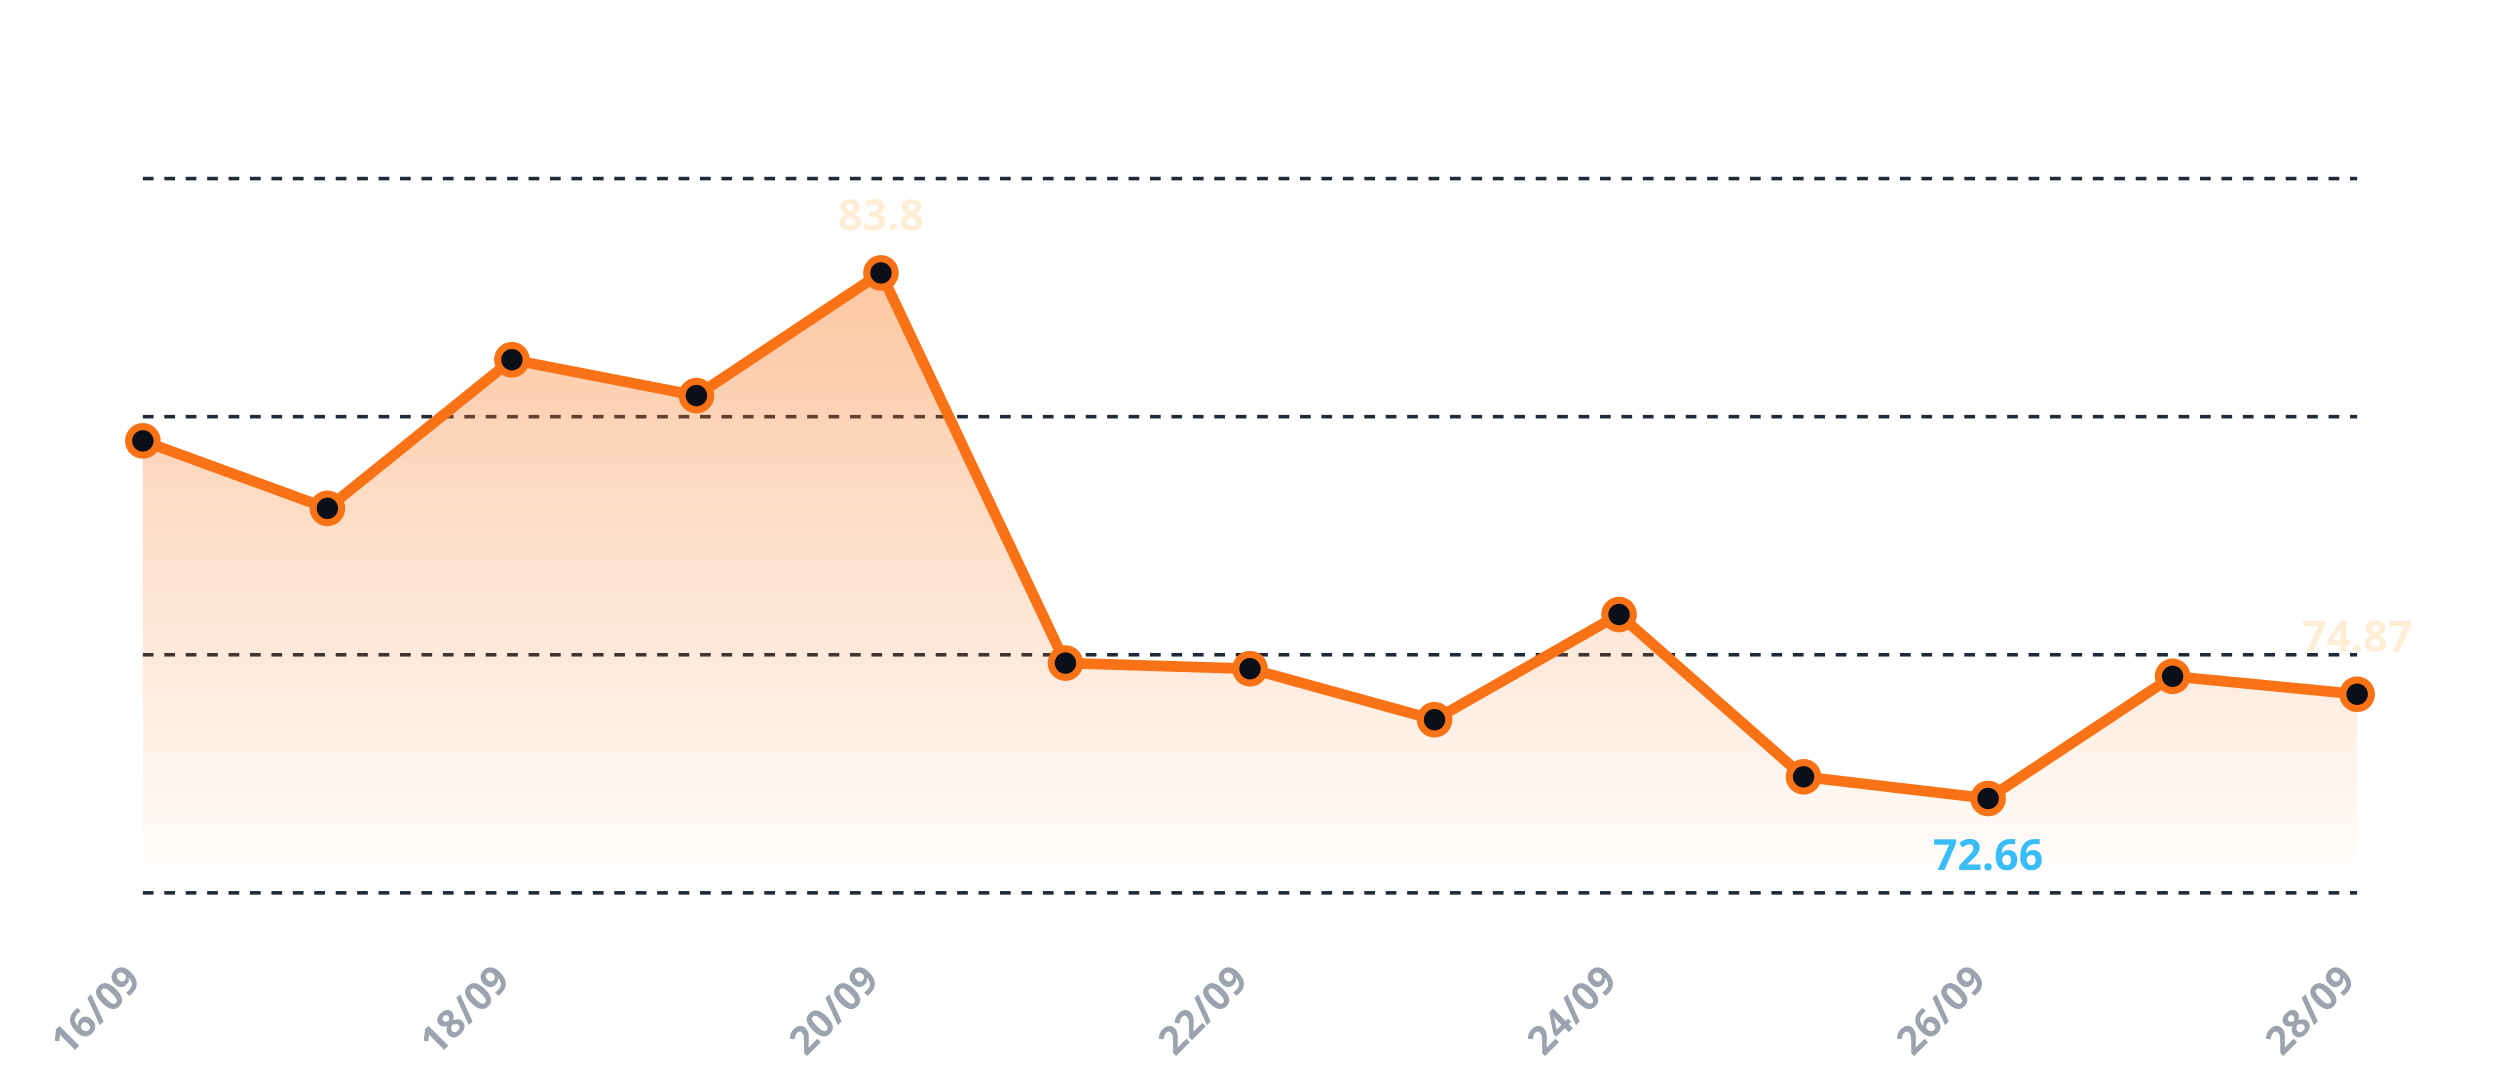
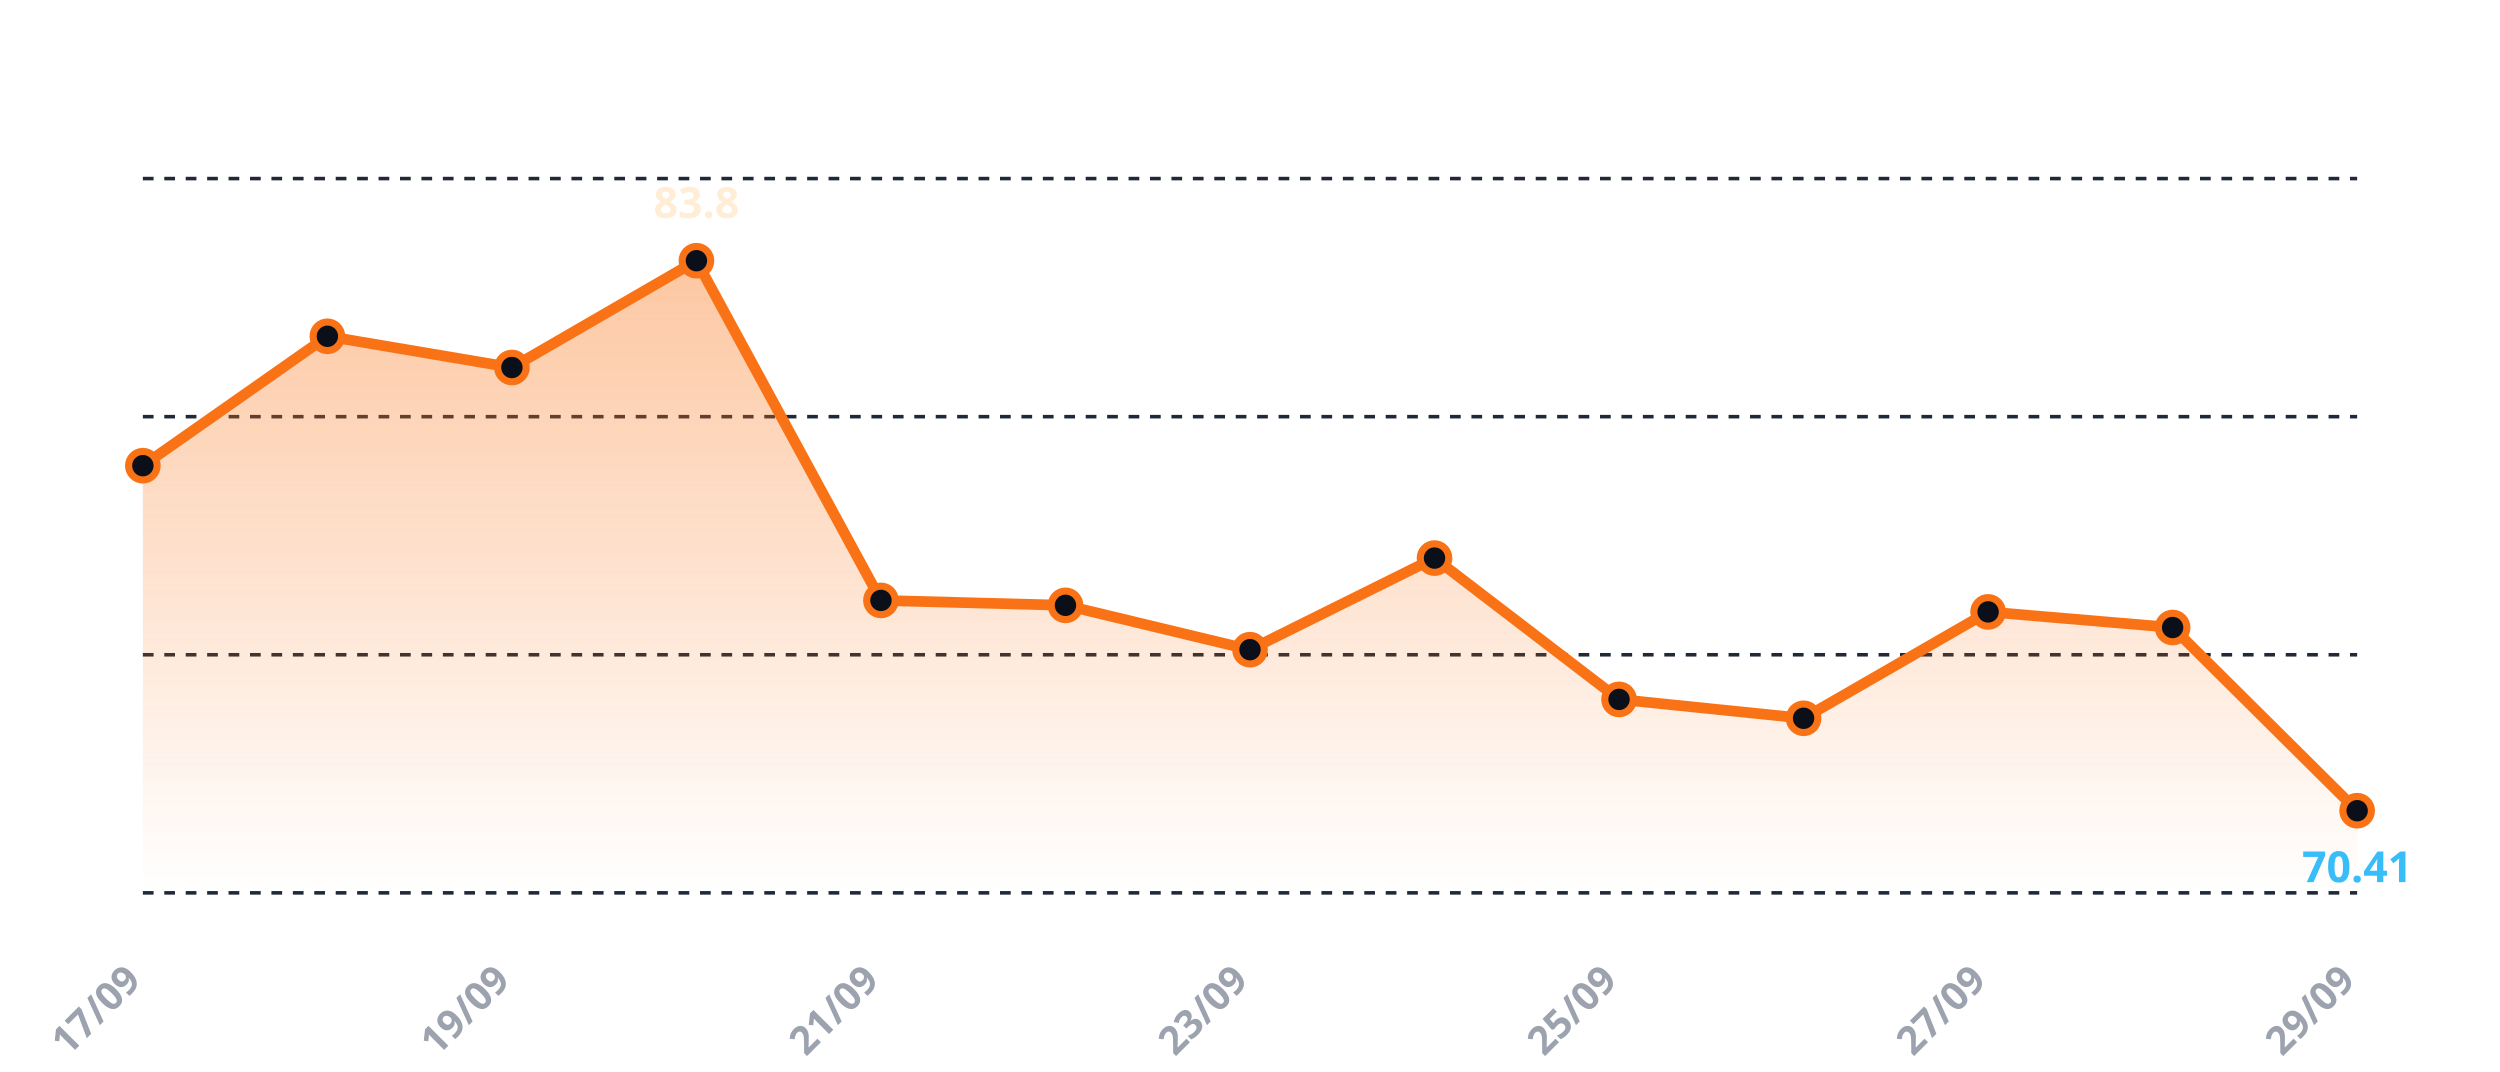
<svg xmlns="http://www.w3.org/2000/svg" viewBox="0 0 700 300" style="font-family: sans-serif; background-color: #0b0f19; border-radius: 8px;">
  <defs>
    <linearGradient id="gradGas" x1="0%" y1="0%" x2="0%" y2="100%">
      <stop offset="0%" style="stop-color:#f97316;stop-opacity:0.4" />
      <stop offset="100%" style="stop-color:#f97316;stop-opacity:0" />
    </linearGradient>
  </defs>
  <line x1="40" y1="250.0" x2="660" y2="250.0" stroke="#1f2937" stroke-dasharray="3,3" stroke-width="1" />
  <line x1="40" y1="183.333" x2="660" y2="183.333" stroke="#1f2937" stroke-dasharray="3,3" stroke-width="1" />
  <line x1="40" y1="116.667" x2="660" y2="116.667" stroke="#1f2937" stroke-dasharray="3,3" stroke-width="1" />
  <line x1="40" y1="50.0" x2="660" y2="50.0" stroke="#1f2937" stroke-dasharray="3,3" stroke-width="1" />
-   <text x="40.0" y="275" text-anchor="end" transform="rotate(-45, 40.0, 275)" font-size="11" font-weight="bold" fill="#9ca3af">16/09</text>
-   <text x="143.333" y="275" text-anchor="end" transform="rotate(-45, 143.3333, 275)" font-size="11" font-weight="bold" fill="#9ca3af">18/09</text>
-   <text x="246.667" y="275" text-anchor="end" transform="rotate(-45, 246.6667, 275)" font-size="11" font-weight="bold" fill="#9ca3af">20/09</text>
-   <text x="350.0" y="275" text-anchor="end" transform="rotate(-45, 350.0, 275)" font-size="11" font-weight="bold" fill="#9ca3af">22/09</text>
-   <text x="453.333" y="275" text-anchor="end" transform="rotate(-45, 453.3333, 275)" font-size="11" font-weight="bold" fill="#9ca3af">24/09</text>
-   <text x="556.667" y="275" text-anchor="end" transform="rotate(-45, 556.6667, 275)" font-size="11" font-weight="bold" fill="#9ca3af">26/09</text>
-   <text x="660.0" y="275" text-anchor="end" transform="rotate(-45, 660.0, 275)" font-size="11" font-weight="bold" fill="#9ca3af">28/09</text>
-   <polygon points="40.0,250 40.0,123.448 91.667,142.338 143.333,100.727 195.0,110.766 246.667,76.42 298.333,185.667 350.0,187.252 401.667,201.519 453.333,172.061 505.0,217.503 556.667,223.58 608.333,189.366 660.0,194.386 660.0,250" fill="url(#gradGas)" />
-   <polyline points="40.0,123.448 91.667,142.338 143.333,100.727 195.0,110.766 246.667,76.42 298.333,185.667 350.0,187.252 401.667,201.519 453.333,172.061 505.0,217.503 556.667,223.58 608.333,189.366 660.0,194.386" fill="none" stroke="#f97316" stroke-width="3" stroke-linecap="round" stroke-linejoin="round" />
-   <circle cx="40.0" cy="123.448" r="4" fill="#0b0f19" stroke="#f97316" stroke-width="2" />
-   <circle cx="91.667" cy="142.338" r="4" fill="#0b0f19" stroke="#f97316" stroke-width="2" />
-   <circle cx="143.333" cy="100.727" r="4" fill="#0b0f19" stroke="#f97316" stroke-width="2" />
-   <circle cx="195.0" cy="110.766" r="4" fill="#0b0f19" stroke="#f97316" stroke-width="2" />
-   <circle cx="246.667" cy="76.42" r="4" fill="#0b0f19" stroke="#f97316" stroke-width="2" />
-   <text x="246.667" y="64.42" text-anchor="middle" font-size="12" font-weight="bold" fill="#ffedd5">83.8</text>
-   <circle cx="298.333" cy="185.667" r="4" fill="#0b0f19" stroke="#f97316" stroke-width="2" />
-   <circle cx="350.0" cy="187.252" r="4" fill="#0b0f19" stroke="#f97316" stroke-width="2" />
-   <circle cx="401.667" cy="201.519" r="4" fill="#0b0f19" stroke="#f97316" stroke-width="2" />
-   <circle cx="453.333" cy="172.061" r="4" fill="#0b0f19" stroke="#f97316" stroke-width="2" />
-   <circle cx="505.0" cy="217.503" r="4" fill="#0b0f19" stroke="#f97316" stroke-width="2" />
-   <circle cx="556.667" cy="223.58" r="4" fill="#0b0f19" stroke="#f97316" stroke-width="2" />
-   <text x="556.667" y="243.58" text-anchor="middle" font-size="12" font-weight="bold" fill="#38bdf8">72.66</text>
-   <circle cx="608.333" cy="189.366" r="4" fill="#0b0f19" stroke="#f97316" stroke-width="2" />
-   <circle cx="660.0" cy="194.386" r="4" fill="#0b0f19" stroke="#f97316" stroke-width="2" />
-   <text x="660.0" y="182.386" text-anchor="middle" font-size="12" font-weight="bold" fill="#ffedd5">74.87</text>
+   <text x="40.0" y="275" text-anchor="end" transform="rotate(-45, 40.0, 275)" font-size="11" font-weight="bold" fill="#9ca3af">17/09</text>
+   <text x="143.333" y="275" text-anchor="end" transform="rotate(-45, 143.3333, 275)" font-size="11" font-weight="bold" fill="#9ca3af">19/09</text>
+   <text x="246.667" y="275" text-anchor="end" transform="rotate(-45, 246.6667, 275)" font-size="11" font-weight="bold" fill="#9ca3af">21/09</text>
+   <text x="350.0" y="275" text-anchor="end" transform="rotate(-45, 350.0, 275)" font-size="11" font-weight="bold" fill="#9ca3af">23/09</text>
+   <text x="453.333" y="275" text-anchor="end" transform="rotate(-45, 453.3333, 275)" font-size="11" font-weight="bold" fill="#9ca3af">25/09</text>
+   <text x="556.667" y="275" text-anchor="end" transform="rotate(-45, 556.6667, 275)" font-size="11" font-weight="bold" fill="#9ca3af">27/09</text>
+   <text x="660.0" y="275" text-anchor="end" transform="rotate(-45, 660.0, 275)" font-size="11" font-weight="bold" fill="#9ca3af">29/09</text>
+   <polygon points="40.0,250 40.0,130.391 91.667,94.163 143.333,102.904 195.0,73.002 246.667,168.114 298.333,169.494 350.0,181.915 401.667,156.268 453.333,195.831 505.0,201.121 556.667,171.334 608.333,175.704 660.0,226.998 660.0,250" fill="url(#gradGas)" />
+   <polyline points="40.0,130.391 91.667,94.163 143.333,102.904 195.0,73.002 246.667,168.114 298.333,169.494 350.0,181.915 401.667,156.268 453.333,195.831 505.0,201.121 556.667,171.334 608.333,175.704 660.0,226.998" fill="none" stroke="#f97316" stroke-width="3" stroke-linecap="round" stroke-linejoin="round" />
+   <circle cx="40.0" cy="130.391" r="4" fill="#0b0f19" stroke="#f97316" stroke-width="2" />
+   <circle cx="91.667" cy="94.163" r="4" fill="#0b0f19" stroke="#f97316" stroke-width="2" />
+   <circle cx="143.333" cy="102.904" r="4" fill="#0b0f19" stroke="#f97316" stroke-width="2" />
+   <circle cx="195.0" cy="73.002" r="4" fill="#0b0f19" stroke="#f97316" stroke-width="2" />
+   <text x="195.0" y="61.002" text-anchor="middle" font-size="12" font-weight="bold" fill="#ffedd5">83.8</text>
+   <circle cx="246.667" cy="168.114" r="4" fill="#0b0f19" stroke="#f97316" stroke-width="2" />
+   <circle cx="298.333" cy="169.494" r="4" fill="#0b0f19" stroke="#f97316" stroke-width="2" />
+   <circle cx="350.0" cy="181.915" r="4" fill="#0b0f19" stroke="#f97316" stroke-width="2" />
+   <circle cx="401.667" cy="156.268" r="4" fill="#0b0f19" stroke="#f97316" stroke-width="2" />
+   <circle cx="453.333" cy="195.831" r="4" fill="#0b0f19" stroke="#f97316" stroke-width="2" />
+   <circle cx="505.0" cy="201.121" r="4" fill="#0b0f19" stroke="#f97316" stroke-width="2" />
+   <circle cx="556.667" cy="171.334" r="4" fill="#0b0f19" stroke="#f97316" stroke-width="2" />
+   <circle cx="608.333" cy="175.704" r="4" fill="#0b0f19" stroke="#f97316" stroke-width="2" />
+   <circle cx="660.0" cy="226.998" r="4" fill="#0b0f19" stroke="#f97316" stroke-width="2" />
+   <text x="660.0" y="246.998" text-anchor="middle" font-size="12" font-weight="bold" fill="#38bdf8">70.41</text>
</svg>
